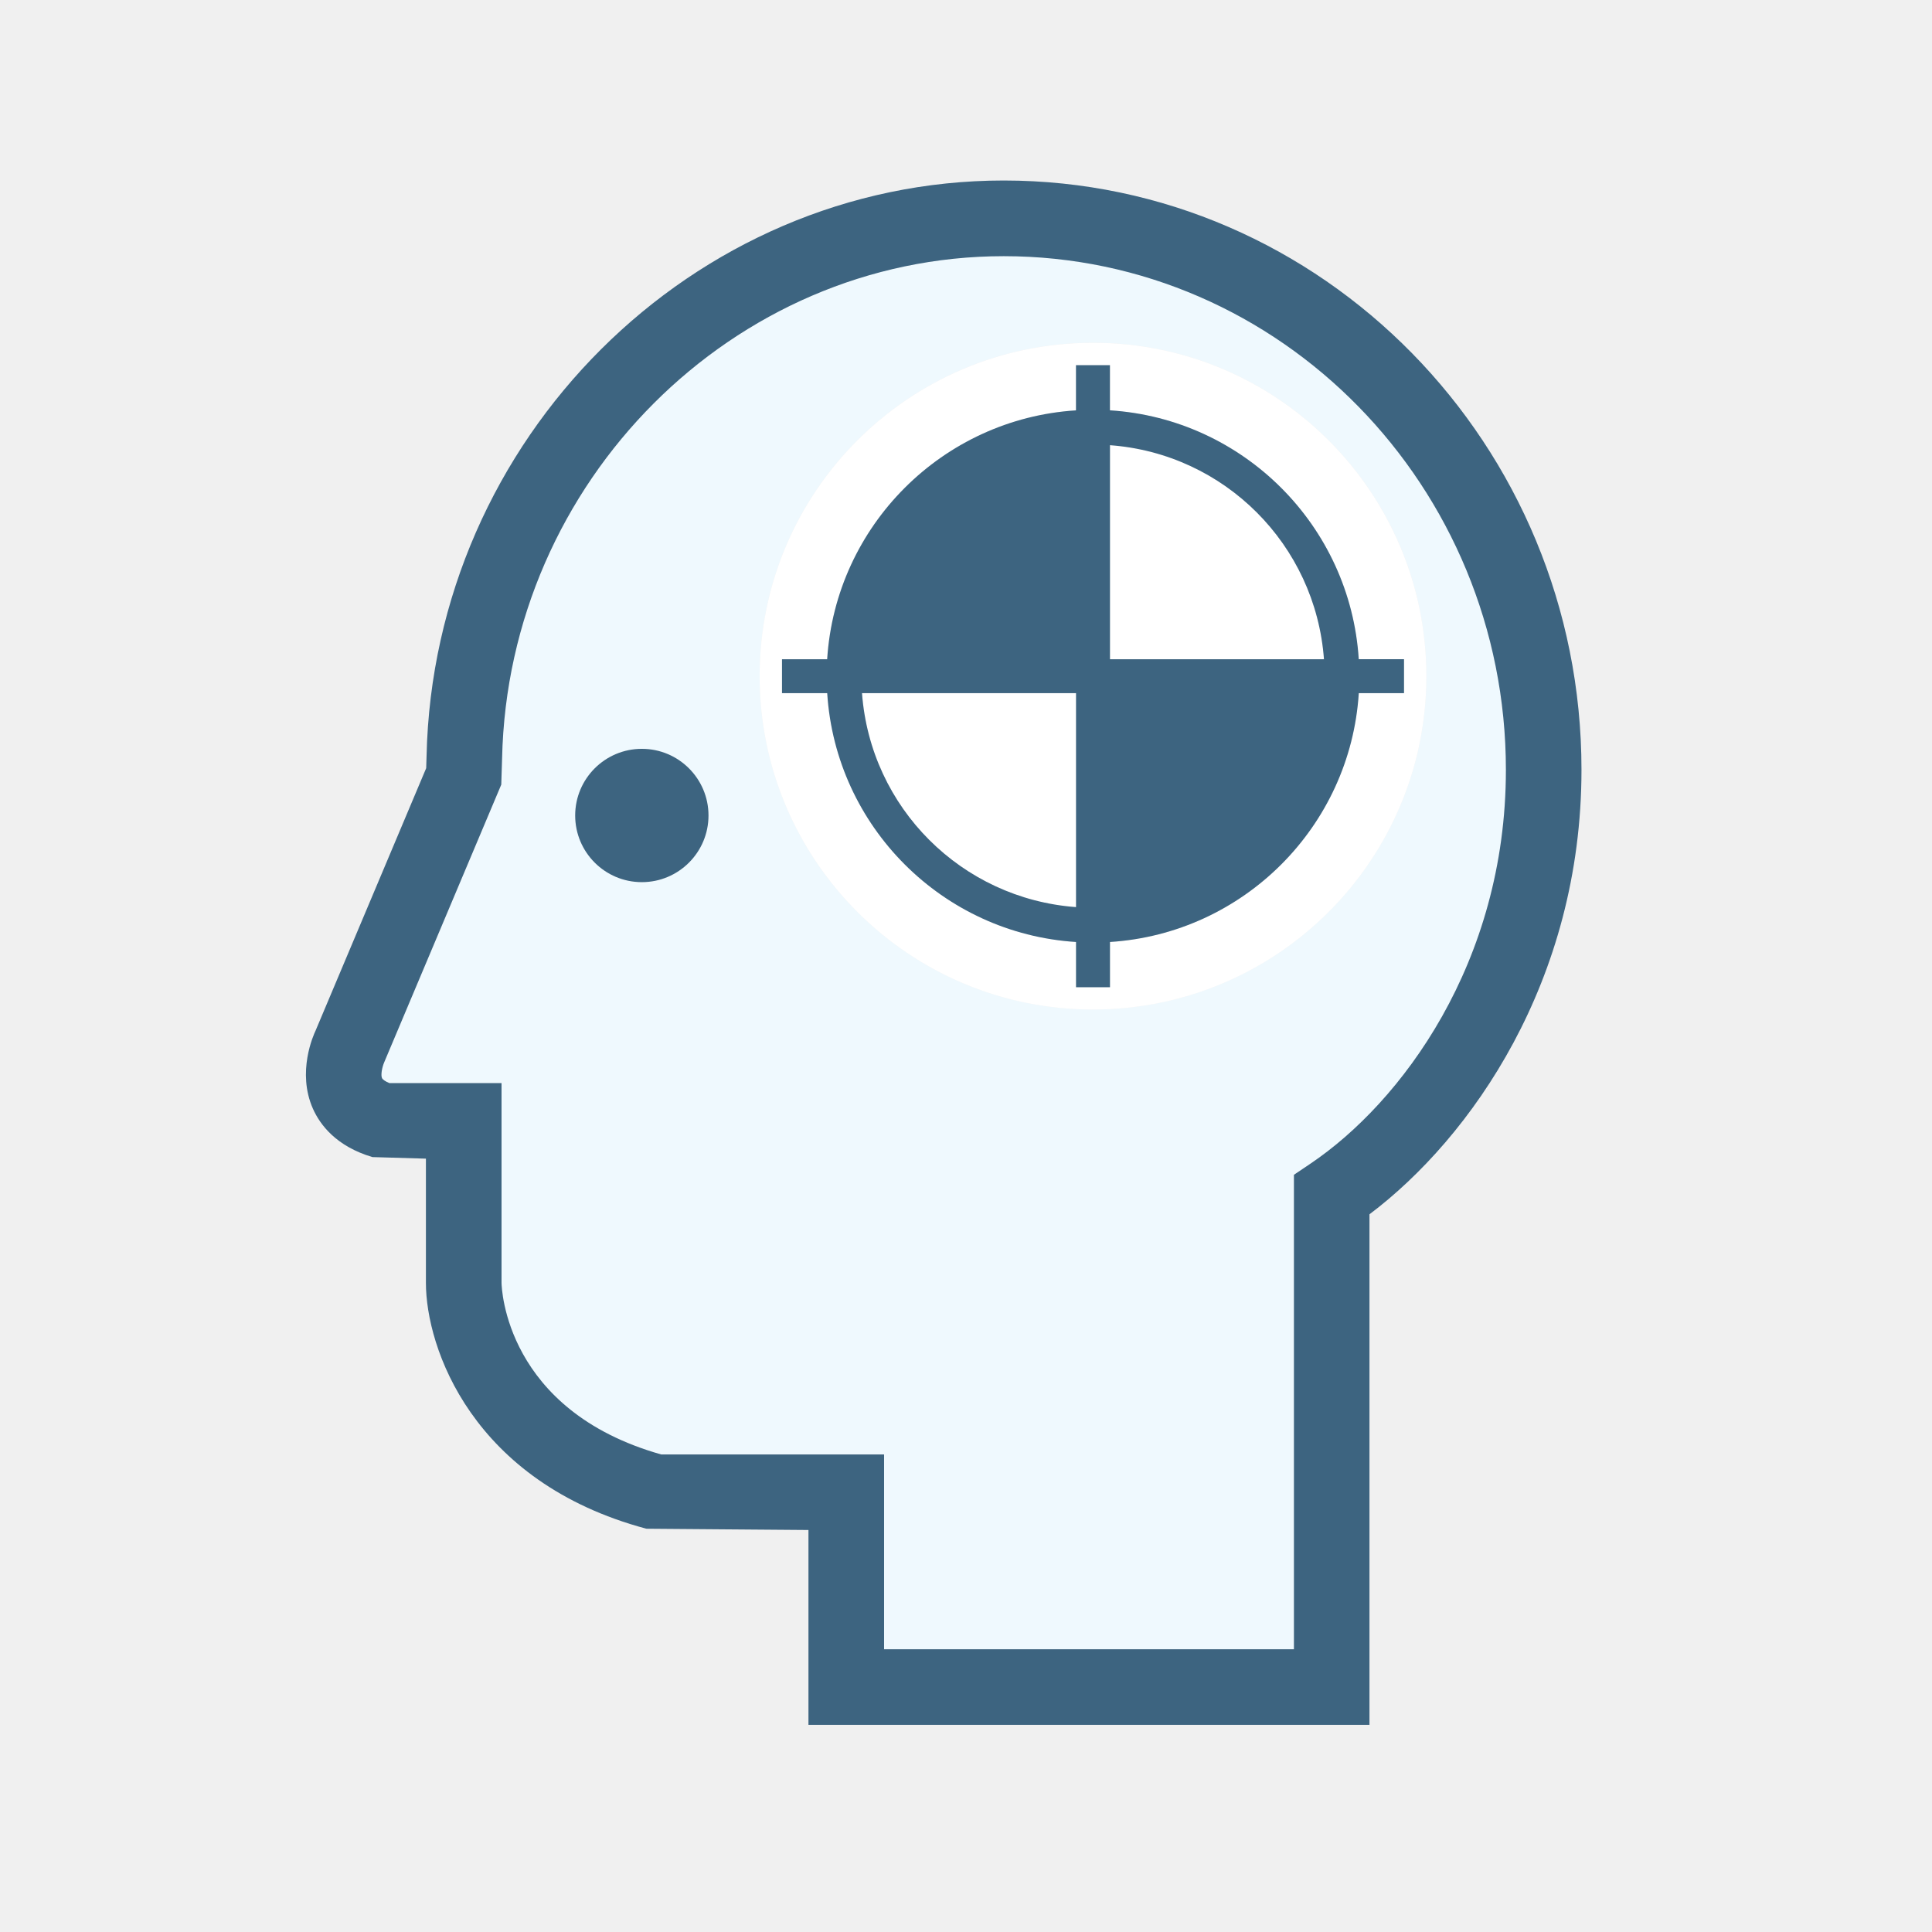
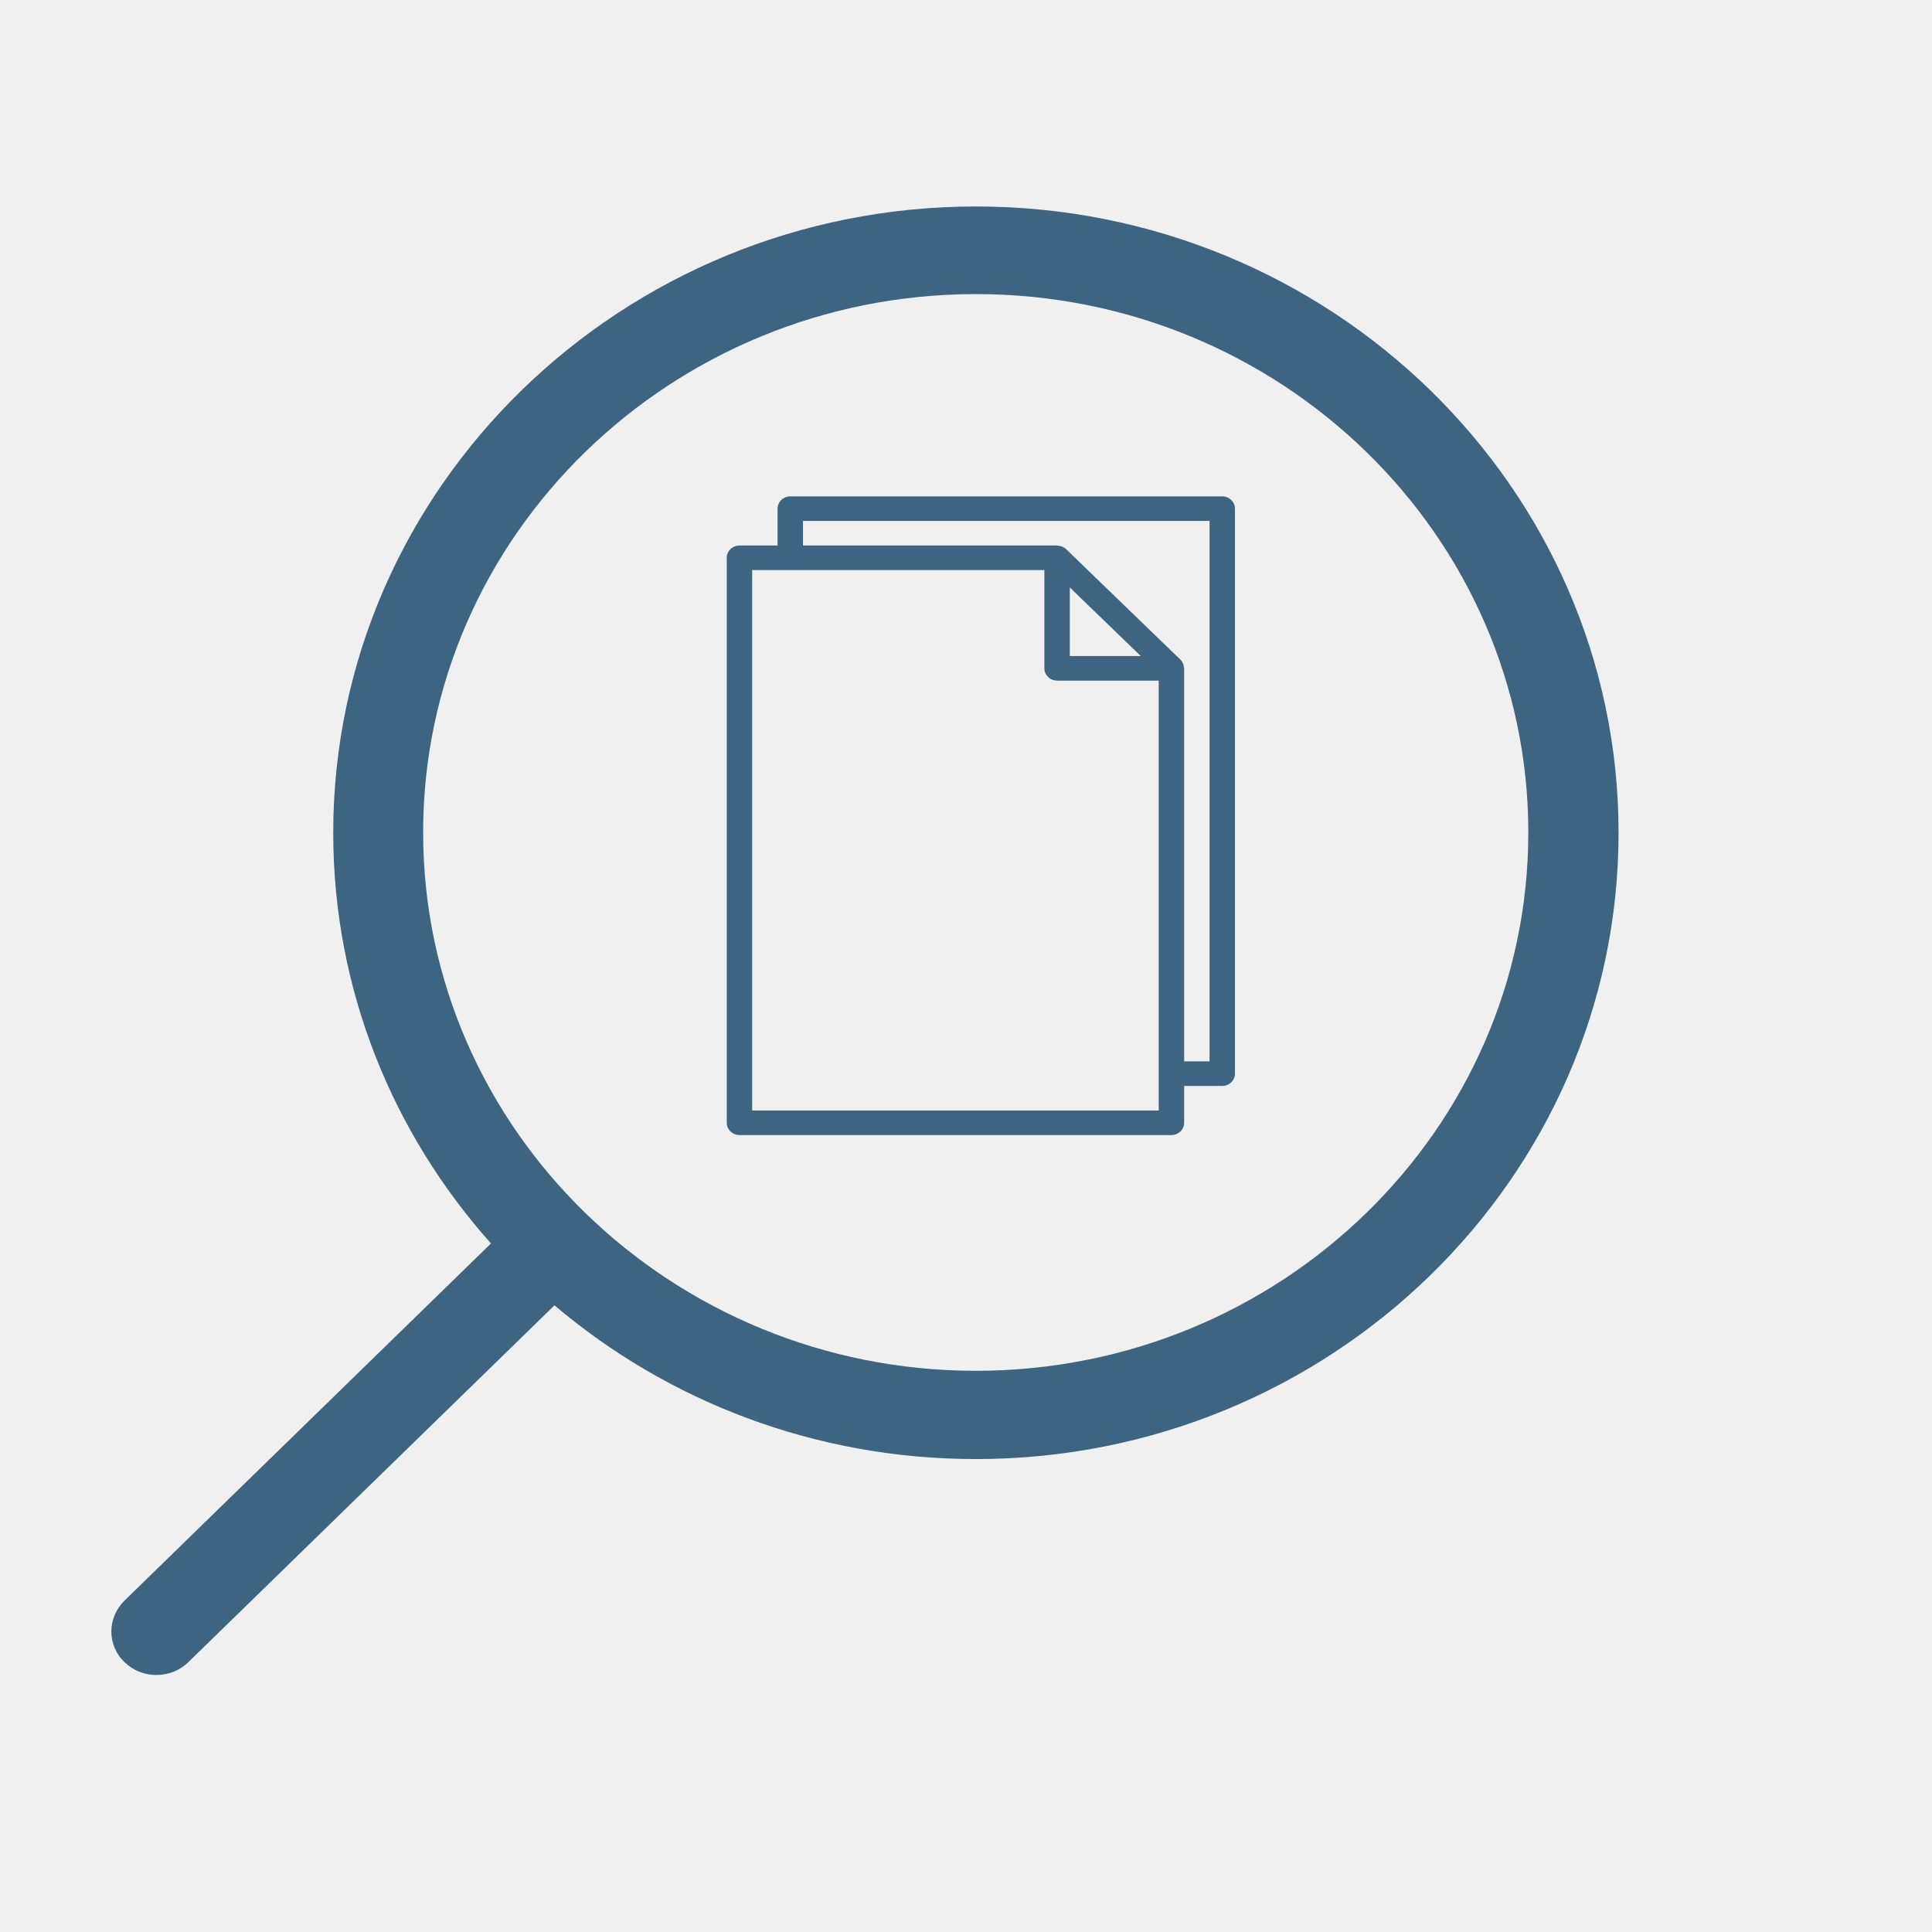
- <svg xmlns="http://www.w3.org/2000/svg" version="1.1" id="Layer_1" x="0px" y="0px" width="42px" height="42px" viewBox="0 0 42 42" enable-background="new 0 0 42 42" xml:space="preserve">
+ <svg xmlns="http://www.w3.org/2000/svg" width="650" height="650">
  <g>
-     <path fill="#EFF9FE" d="M21.82,5.567c-5.882,0-10.773,4.897-10.905,10.915l-0.018,0.573l-2.54,6.025   c-0.055,0.125-0.083,0.292-0.052,0.357c0.014,0.028,0.067,0.069,0.161,0.107h2.436v4.343c0.002,0.107,0.083,2.772,3.472,3.73h4.844   v4.234h8.91V25.539l0.362-0.244c1.959-1.32,4.247-4.355,4.247-8.562C32.737,10.576,27.84,5.567,21.82,5.567z M13.953,19.177   c-0.8,0-1.449-0.649-1.449-1.449c0-0.8,0.649-1.449,1.449-1.449c0.801,0,1.449,0.649,1.449,1.449   C15.402,18.528,14.753,19.177,13.953,19.177z M23.761,21.945c-4.002,0-7.247-3.244-7.247-7.247c0-4.002,3.245-7.247,7.247-7.247   s7.247,3.245,7.247,7.247C31.007,18.701,27.763,21.945,23.761,21.945z" />
-     <path fill="#3D6480" d="M21.82,3.924c-6.768,0-12.396,5.618-12.547,12.514l-0.008,0.261L6.86,22.406   c-0.043,0.09-0.411,0.899-0.057,1.697c0.156,0.35,0.506,0.817,1.293,1.051l1.163,0.034v2.7c0,1.405,1.001,4.331,4.792,5.345   l3.524,0.028v4.235h12.196V26.398c2.203-1.66,4.609-5.067,4.609-9.665C34.38,9.67,28.746,3.924,21.82,3.924z M28.491,25.295   l-0.362,0.244v10.314h-8.91v-4.234h-4.844c-3.389-0.958-3.47-3.623-3.472-3.73v-4.343H8.466c-0.094-0.038-0.147-0.079-0.161-0.107   c-0.03-0.065-0.003-0.232,0.052-0.357l2.54-6.025l0.018-0.573c0.131-6.018,5.023-10.915,10.905-10.915   c6.02,0,10.917,5.009,10.917,11.167C32.737,20.939,30.45,23.975,28.491,25.295z" />
-     <circle fill="#3D6480" cx="13.953" cy="17.728" r="1.449" />
-     <path fill="#FFFFFF" d="M23.392,19.72v-4.652h-4.653C18.923,17.558,20.901,19.536,23.392,19.72z" />
-     <path fill="#FFFFFF" d="M23.761,7.452c-4.002,0-7.247,3.245-7.247,7.247c0,4.002,3.245,7.247,7.247,7.247s7.247-3.244,7.247-7.247   C31.007,10.697,27.763,7.452,23.761,7.452z M29.538,15.068c-0.184,2.901-2.507,5.224-5.409,5.409v0.983h-0.738v-0.983   c-2.902-0.184-5.225-2.507-5.409-5.409H17V14.33h0.983c0.184-2.902,2.507-5.226,5.409-5.41V7.939h0.738v0.982   c2.902,0.184,5.225,2.508,5.409,5.41h0.983v0.738H29.538z" />
-     <path fill="#FFFFFF" d="M24.13,9.678v4.653h4.652C28.598,11.839,26.62,9.861,24.13,9.678z" />
-     <path fill="#3D6480" d="M29.538,14.33c-0.184-2.902-2.507-5.225-5.409-5.41V7.939h-0.738v0.982   c-2.902,0.184-5.225,2.508-5.409,5.41H17v0.738h0.983c0.184,2.901,2.507,5.225,5.409,5.409v0.983h0.738v-0.983   c2.901-0.184,5.224-2.507,5.409-5.409h0.983V14.33H29.538z M23.392,19.72c-2.491-0.184-4.469-2.162-4.653-4.652h4.653V19.72z    M24.13,14.33V9.678c2.49,0.184,4.468,2.162,4.652,4.653H24.13z" />
+     <rect fill="none" id="canvas_background" height="652" width="652" y="-1" x="-1" />
+     <g display="none" overflow="visible" y="0" x="0" height="100%" width="100%" id="canvasGrid">
+       <rect fill="url(#gridpattern)" stroke-width="0" y="0" x="0" height="100%" width="100%" />
+     </g>
+   </g>
+   <g>
+     <g fill="#6D97AB" stroke="null" id="svg_22">
+       <g stroke="null" transform="matrix(4.274623,0,0,4.132315,147.6229,177.8921) " id="svg_5">
+         <path fill="#3d6480" stroke="null" id="svg_6" d="m61.665,-2.636l-34,0c-0.552,0 -1,0.448 -1,1l0,3l-3,0c-0.552,0 -1,0.448 -1,1l0,46c0,0.552 0.448,1 1,1l34,0c0.552,0 1,-0.448 1,-1l0,-3l3,0c0.552,0 1,-0.448 1,-1l0,-46c0,-0.552 -0.448,-1 -1,-1zm-5,50l-32,0l0,-44l23,0l0,8c0,0.552 0.448,1 1,1l8,0l0,35zm-7,-42.586l5.586,5.586l-5.586,0l0,-5.586zm11,38.586l-2,0l0,-32c0,-0.022 -0.011,-0.041 -0.013,-0.063c-0.006,-0.088 -0.023,-0.173 -0.051,-0.257c-0.011,-0.032 -0.019,-0.063 -0.034,-0.094c-0.049,-0.106 -0.11,-0.207 -0.196,-0.293l-9,-9c-0.086,-0.086 -0.187,-0.147 -0.293,-0.196c-0.031,-0.014 -0.062,-0.022 -0.094,-0.033c-0.084,-0.029 -0.169,-0.046 -0.258,-0.051c-0.02,-0.002 -0.04,-0.013 -0.061,-0.013l-20,0l0,-2l32,0l0,44z" />
+       </g>
+       <g stroke="null" transform="matrix(4.274623,0,0,4.132315,147.6229,177.8921) " id="svg_7" />
+       <g stroke="null" transform="matrix(4.274623,0,0,4.132315,147.6229,177.8921) " id="svg_8" />
+       <g stroke="null" transform="matrix(4.274623,0,0,4.132315,147.6229,177.8921) " id="svg_9" />
+       <g stroke="null" transform="matrix(4.274623,0,0,4.132315,147.6229,177.8921) " id="svg_10" />
+       <g stroke="null" transform="matrix(4.274623,0,0,4.132315,147.6229,177.8921) " id="svg_11" />
+       <g stroke="null" transform="matrix(4.274623,0,0,4.132315,147.6229,177.8921) " id="svg_12" />
+       <g stroke="null" transform="matrix(4.274623,0,0,4.132315,147.6229,177.8921) " id="svg_13" />
+       <g stroke="null" transform="matrix(4.274623,0,0,4.132315,147.6229,177.8921) " id="svg_14" />
+       <g stroke="null" transform="matrix(4.274623,0,0,4.132315,147.6229,177.8921) " id="svg_15" />
+       <g stroke="null" transform="matrix(4.274623,0,0,4.132315,147.6229,177.8921) " id="svg_16" />
+       <g stroke="null" transform="matrix(4.274623,0,0,4.132315,147.6229,177.8921) " id="svg_17" />
+       <g stroke="null" transform="matrix(4.274623,0,0,4.132315,147.6229,177.8921) " id="svg_18" />
+       <g stroke="null" transform="matrix(4.274623,0,0,4.132315,147.6229,177.8921) " id="svg_19" />
+       <g stroke="null" transform="matrix(4.274623,0,0,4.132315,147.6229,177.8921) " id="svg_20" />
+       <g stroke="null" transform="matrix(4.274623,0,0,4.132315,147.6229,177.8921) " id="svg_21" />
+     </g>
+     <g transform="rotate(90 291,316.5002) " stroke="null" id="svg_44">
+       <g stroke="null" fill="#fff" transform="matrix(1.095734,0,0,1.124367,-952.0872,-1548.363) " id="svg_27">
+         <path stroke="null" fill="#3d6480" id="svg_28" d="m1356.029,1861.089l-109.6,-109.6c29.4,-33.8 47.2,-77.9 47.2,-126.1c0,-106.1 -86.3,-192.3 -192.3,-192.3c-106.1,0 -192.3,86.3 -192.3,192.3s86.3,192.3 192.3,192.3c48.2,0 92.3,-17.8 126.1,-47.2l109.6,109.6c2.6,2.6 6.1,4 9.5,4s6.9,-1.3 9.5,-4c5.2,-5.2 5.2,-13.8 0,-19zm-420.1,-235.7c0,-91.2 74.2,-165.3 165.3,-165.3c91.2,0 165.3,74.2 165.3,165.3s-74.1,165.4 -165.3,165.4c-91.1,0 -165.3,-74.2 -165.3,-165.4z" />
+       </g>
+       <g stroke="null" transform="matrix(1.095734,0,0,1.124367,-952.0872,-1548.363) " id="svg_29" />
+       <g stroke="null" transform="matrix(1.095734,0,0,1.124367,-952.0872,-1548.363) " id="svg_30" />
+       <g stroke="null" transform="matrix(1.095734,0,0,1.124367,-952.0872,-1548.363) " id="svg_31" />
+       <g stroke="null" transform="matrix(1.095734,0,0,1.124367,-952.0872,-1548.363) " id="svg_32" />
+       <g stroke="null" transform="matrix(1.095734,0,0,1.124367,-952.0872,-1548.363) " id="svg_33" />
+       <g stroke="null" transform="matrix(1.095734,0,0,1.124367,-952.0872,-1548.363) " id="svg_34" />
+       <g stroke="null" transform="matrix(1.095734,0,0,1.124367,-952.0872,-1548.363) " id="svg_35" />
+       <g stroke="null" transform="matrix(1.095734,0,0,1.124367,-952.0872,-1548.363) " id="svg_36" />
+       <g stroke="null" transform="matrix(1.095734,0,0,1.124367,-952.0872,-1548.363) " id="svg_37" />
+       <g stroke="null" transform="matrix(1.095734,0,0,1.124367,-952.0872,-1548.363) " id="svg_38" />
+       <g stroke="null" transform="matrix(1.095734,0,0,1.124367,-952.0872,-1548.363) " id="svg_39" />
+       <g stroke="null" transform="matrix(1.095734,0,0,1.124367,-952.0872,-1548.363) " id="svg_40" />
+       <g stroke="null" transform="matrix(1.095734,0,0,1.124367,-952.0872,-1548.363) " id="svg_41" />
+       <g stroke="null" transform="matrix(1.095734,0,0,1.124367,-952.0872,-1548.363) " id="svg_42" />
+       <g stroke="null" transform="matrix(1.095734,0,0,1.124367,-952.0872,-1548.363) " id="svg_43" />
+     </g>
  </g>
</svg>
